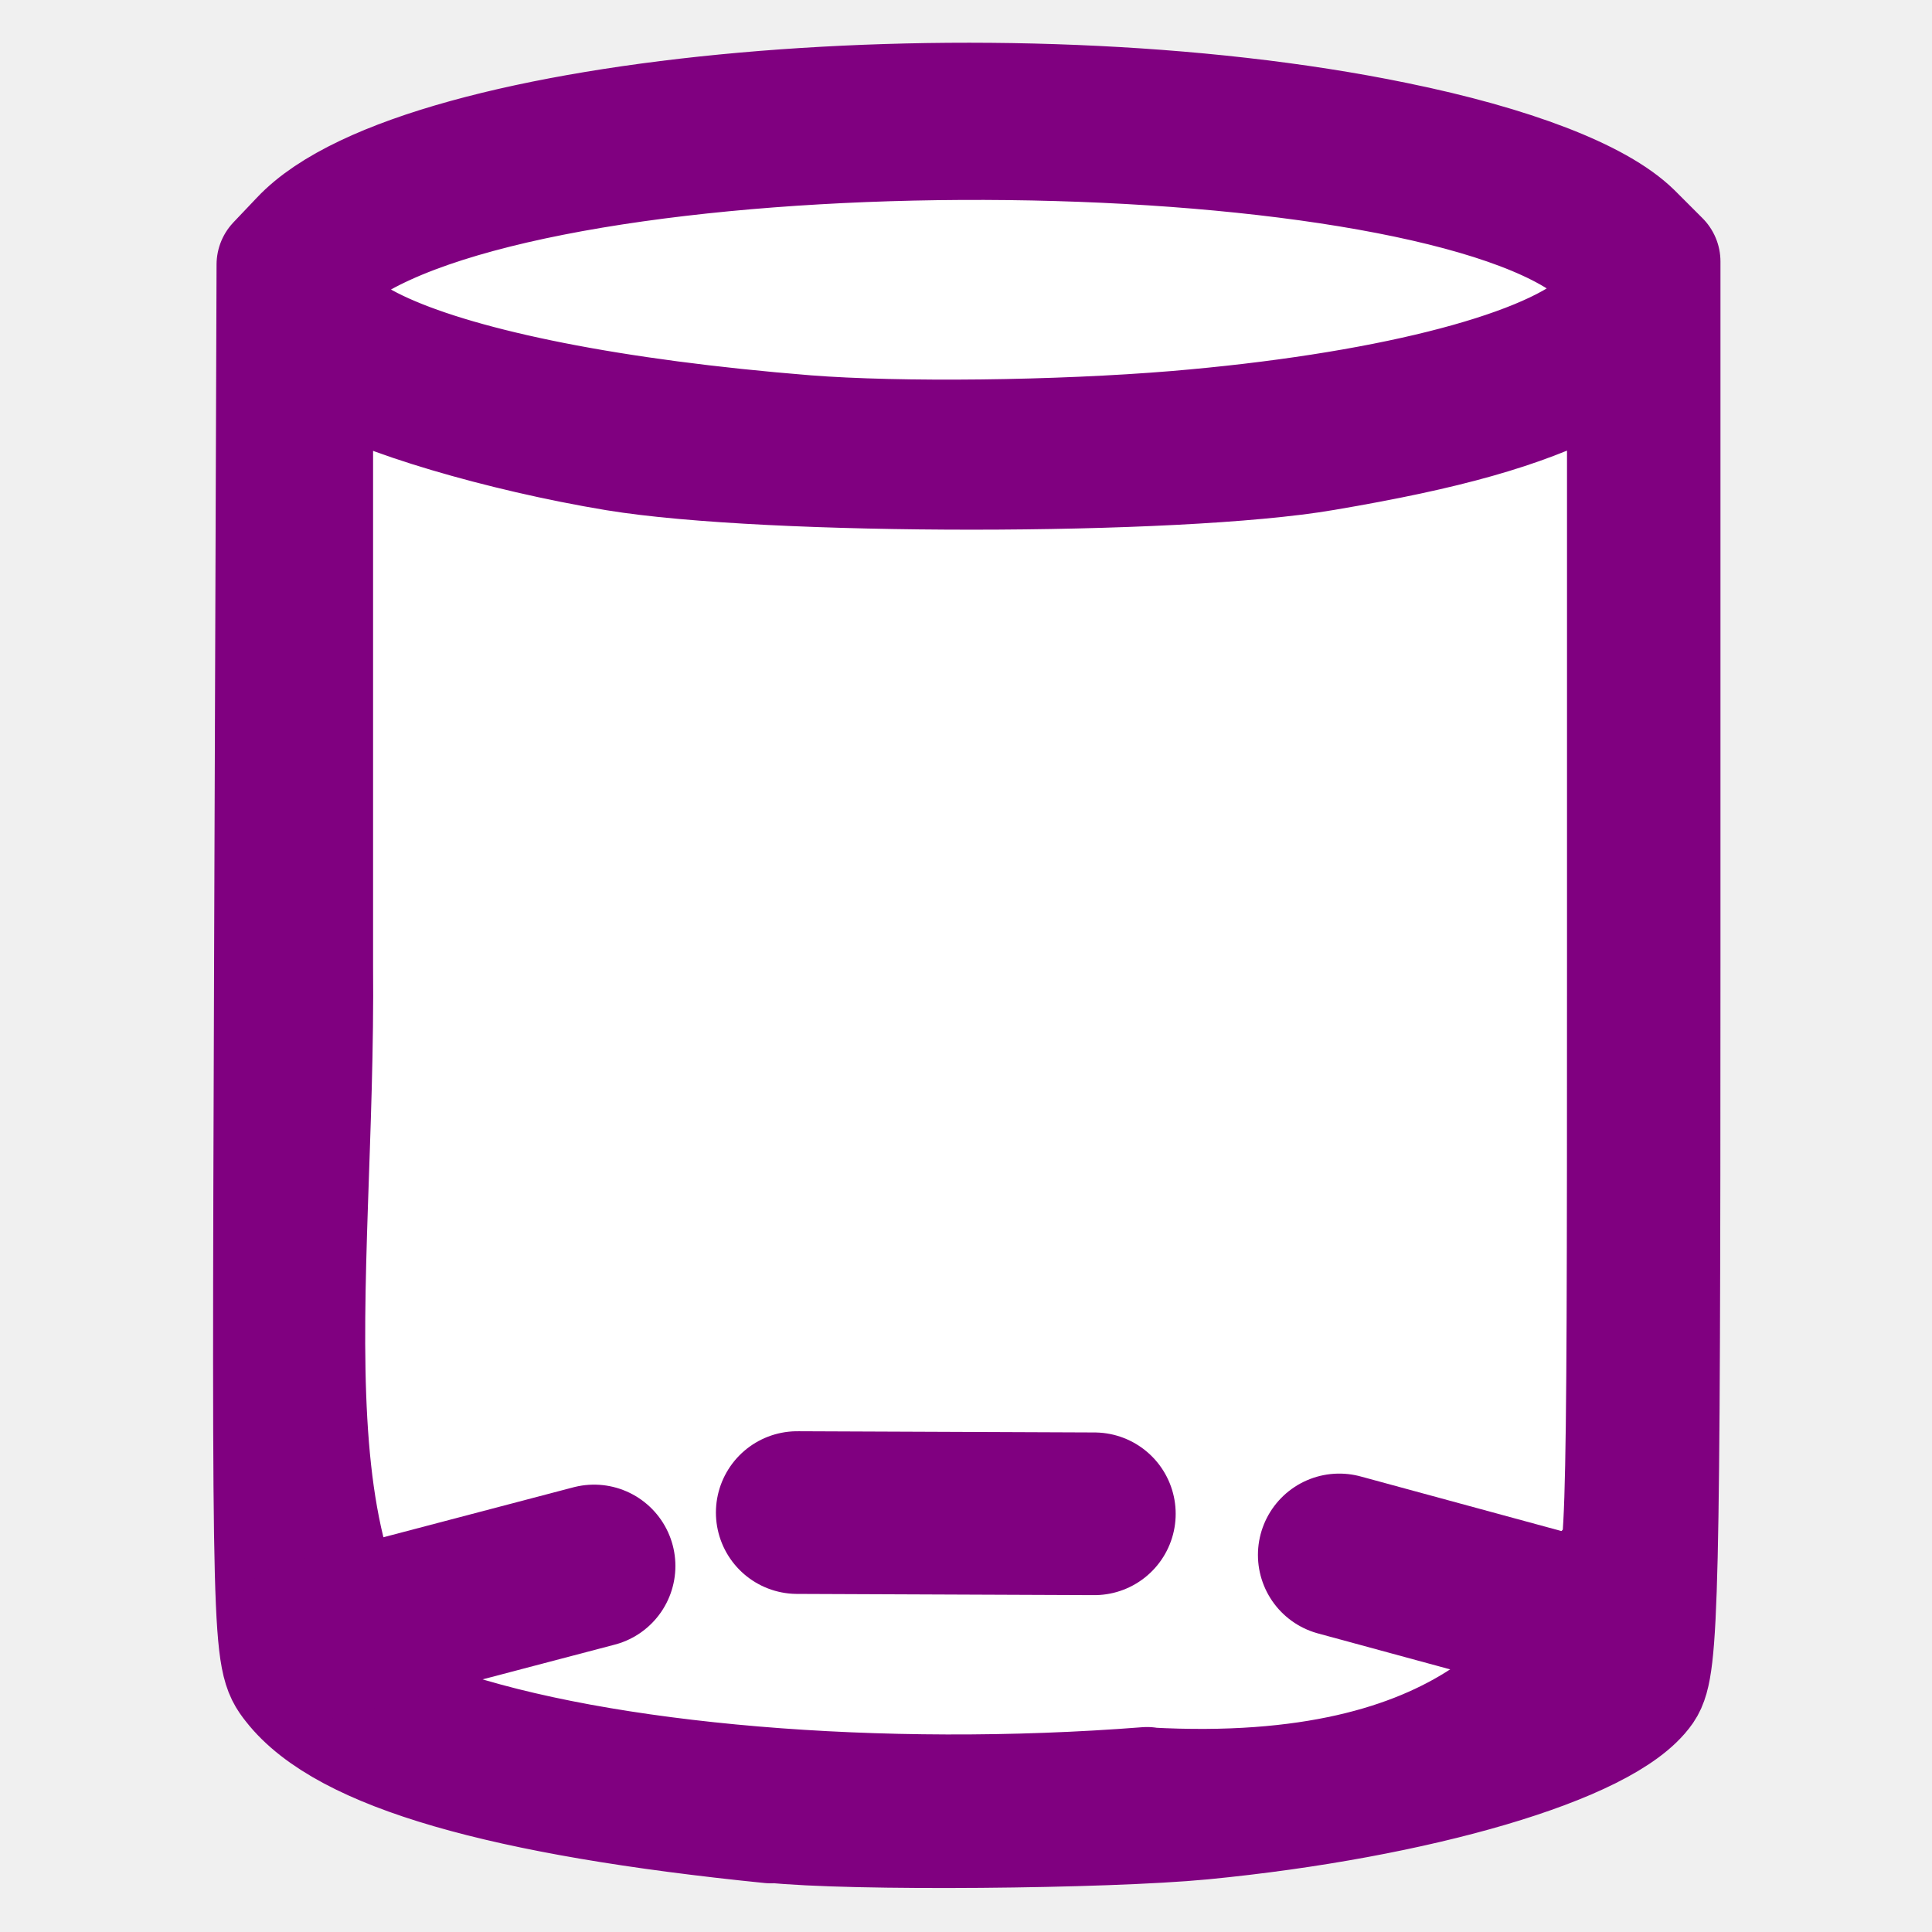
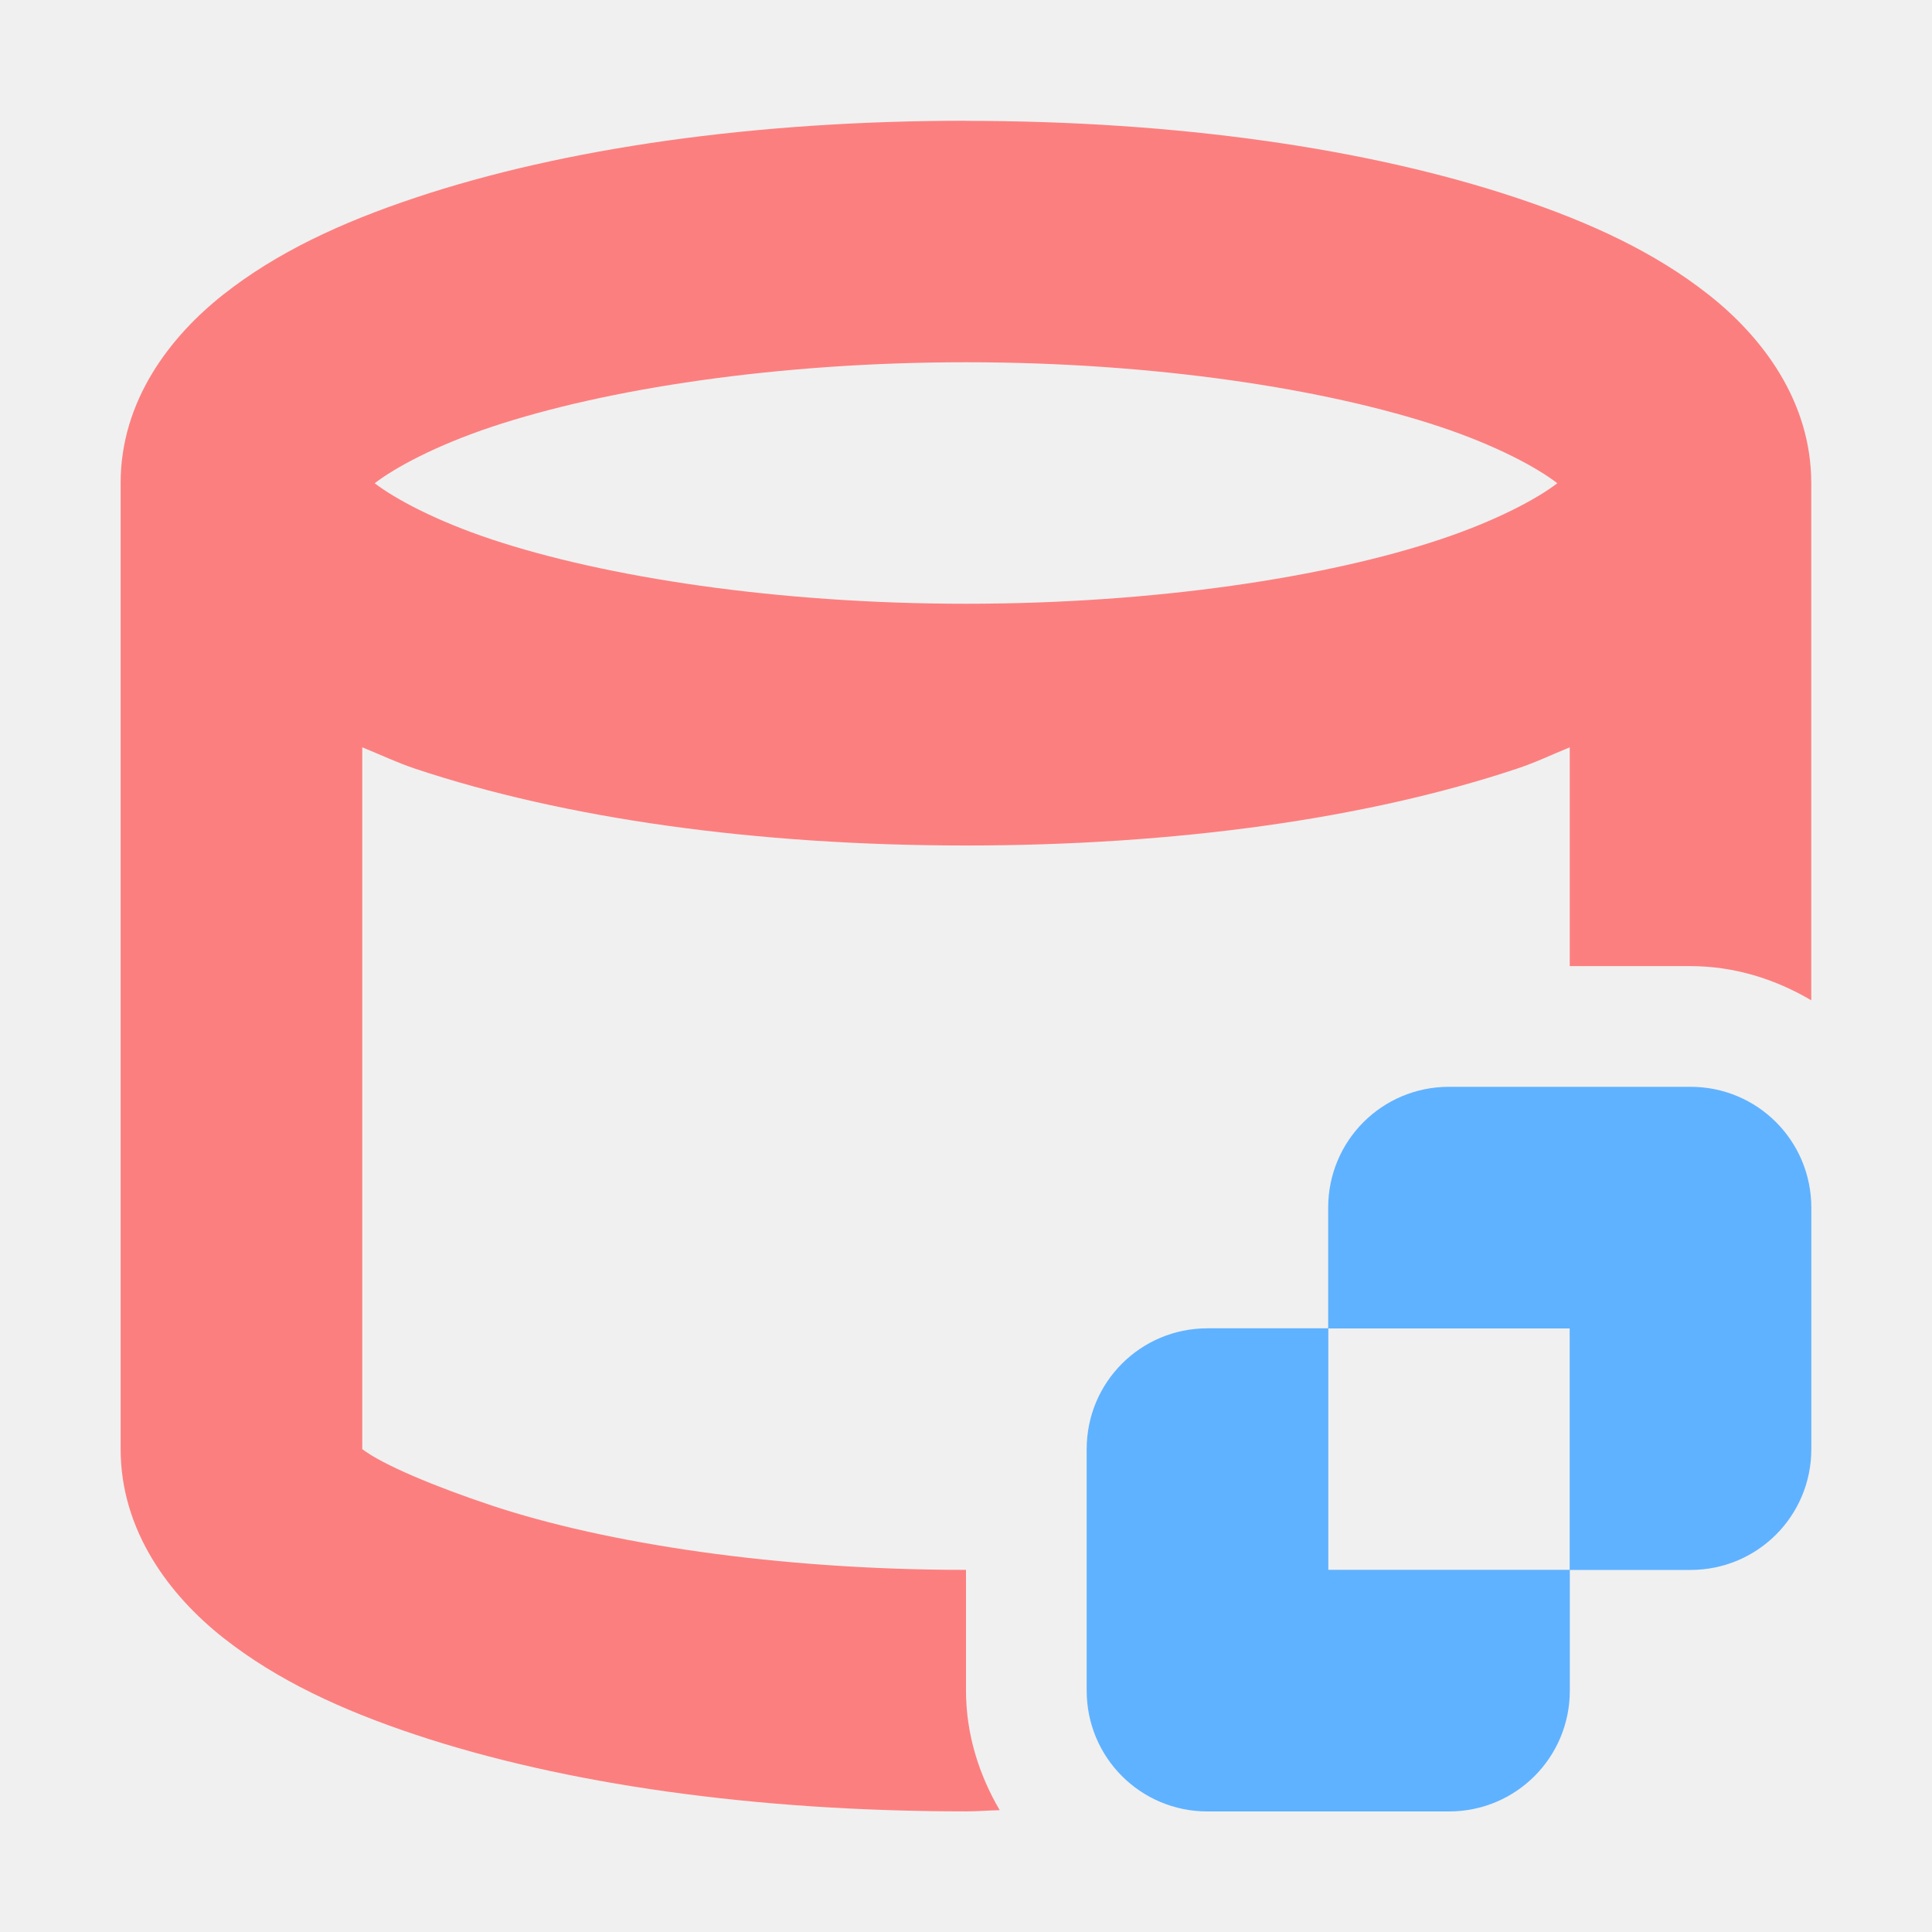
- <svg xmlns="http://www.w3.org/2000/svg" clip-rule="evenodd" fill-rule="evenodd" stroke-linejoin="round" stroke-miterlimit="2" viewBox="0 0 64 64" version="1.1" id="svg4" width="64" height="64">
-   <defs id="defs8" />
-   <path style="fill:#ffffff;stroke:none;stroke-width:1px;stroke-linecap:butt;stroke-linejoin:miter;stroke-opacity:1;fill-opacity:1" d="M 9.611,9.272 18.636,4.798 44.722,4.792 54.936,8.995 54.984,55.572 44.313,60.759 16.306,59.66 9.264,53.368 9.559,10.045 Z" id="path3169" />
-   <g id="g9549" transform="matrix(20.3343,0,0,20.3343,-619.8549,-487.6956)">
-     <path d="m 31.739,26.952 c -0.437,-0.044 -0.693,-0.118 -0.777,-0.226 -0.033,-0.042 -0.034,-0.052 -0.03,-1.177 l 0.004,-1.134 0.038,-0.04 c 0.193,-0.206 1.14,-0.29 1.781,-0.158 0.191,0.039 0.33,0.093 0.386,0.148 l 0.045,0.045 v 1.143 c 0,1.035 -0.003,1.146 -0.027,1.181 -0.061,0.088 -0.367,0.178 -0.718,0.212 -0.156,0.015 -0.571,0.019 -0.701,0.005 z m 0.614,-0.054 c 0.527,0.029 0.684,-0.207 0.751,-0.356 0.031,0.017 0.032,0.001 0.032,-0.983 v -1 l -0.077,0.039 c -0.1,0.05 -0.218,0.084 -0.419,0.118 -0.238,0.041 -0.906,0.041 -1.153,3.44e-4 -0.187,-0.031 -0.388,-0.091 -0.456,-0.135 l -0.04,-0.026 v 1.001 c 0.005,0.533 -0.097,1.037 0.202,1.244 0.269,0.092 0.724,0.131 1.159,0.097 z m 0.047,-2.21 c 0.333,-0.028 0.594,-0.093 0.688,-0.172 0.06,-0.051 0.06,-0.073 0,-0.124 -0.275,-0.231 -1.616,-0.247 -2.018,-0.023 -0.232,0.129 0.092,0.275 0.726,0.326 0.153,0.012 0.411,0.009 0.604,-0.007 z" style="fill:#800080;stroke:#800080;stroke-width:0.2;stroke-dasharray:none;stroke-opacity:1" id="path2196" />
-     <path style="fill:none;stroke:#800080;stroke-width:0.265px;stroke-linecap:round;stroke-linejoin:miter;stroke-opacity:1" d="m 31.782,26.448 0.484,0.002" id="path6750-7-56-2-9-2-9-0-1" />
-     <path style="fill:none;stroke:#800080;stroke-width:0.265px;stroke-linecap:round;stroke-linejoin:miter;stroke-opacity:1" d="m 32.665,26.517 0.467,0.127" id="path6750-7-56-2-9-2-9-0-1-8" />
-     <path style="fill:none;stroke:#800080;stroke-width:0.265px;stroke-linecap:round;stroke-linejoin:miter;stroke-opacity:1" d="m 30.983,26.658 0.468,-0.123" id="path6750-7-56-2-9-2-9-0-1-8-7" />
-   </g>
+ <svg xmlns="http://www.w3.org/2000/svg" height="16" viewBox="0 0 15 15" width="16">
+   <path d="m8 1c-1.747 0-3.328.226-4.559.637-.615.205-1.147.452-1.59.801-.443.349-.852.881-.852 1.562v8c0 .681.409 1.216.852 1.565.443.349.975.596 1.59.801 1.231.41 2.812.635 4.559.635.096 0 .185-.008.279-.01-.172-.294-.279-.63-.279-.99v-1c-1.567 0-2.987-.22-3.928-.533-.463-.154-.905-.338-1.072-.467v-5.812c.147.059.283.125.441.178 1.231.41 2.812.635 4.559.635s3.328-.225 4.559-.635c.158-.052.295-.119.441-.178v1.812h1c.364 0 .703.108 1 .283v-4.283c0-.681-.409-1.214-.852-1.562-.443-.349-.975-.596-1.59-.801-1.231-.41-2.812-.637-4.559-.637zm0 2c1.567 0 2.987.221 3.928.535.464.155.801.337.969.467-.168.129-.505.31-.969.465-.941.314-2.361.533-3.928.533s-2.987-.22-3.928-.533c-.463-.154-.801-.336-.969-.465.167-.129.505-.312.969-.467.941-.314 2.361-.535 3.928-.535z" fill="#fc7f7f" stroke-width="1.067" transform="scale(.9375)" />
+   <path d="m11.25 8.438c-.519 0-.938.418-.938.938v.938h1.875v1.875h.938c.519 0 .938-.418.938-.938v-1.875c0-.519-.418-.938-.938-.938zm.938 3.75h-1.875v-1.875h-.938c-.519 0-.938.418-.938.938v1.875c0 .519.418.938.938.938h1.875c.519 0 .938-.418.938-.938z" fill="#5fb2ff" />
</svg>
